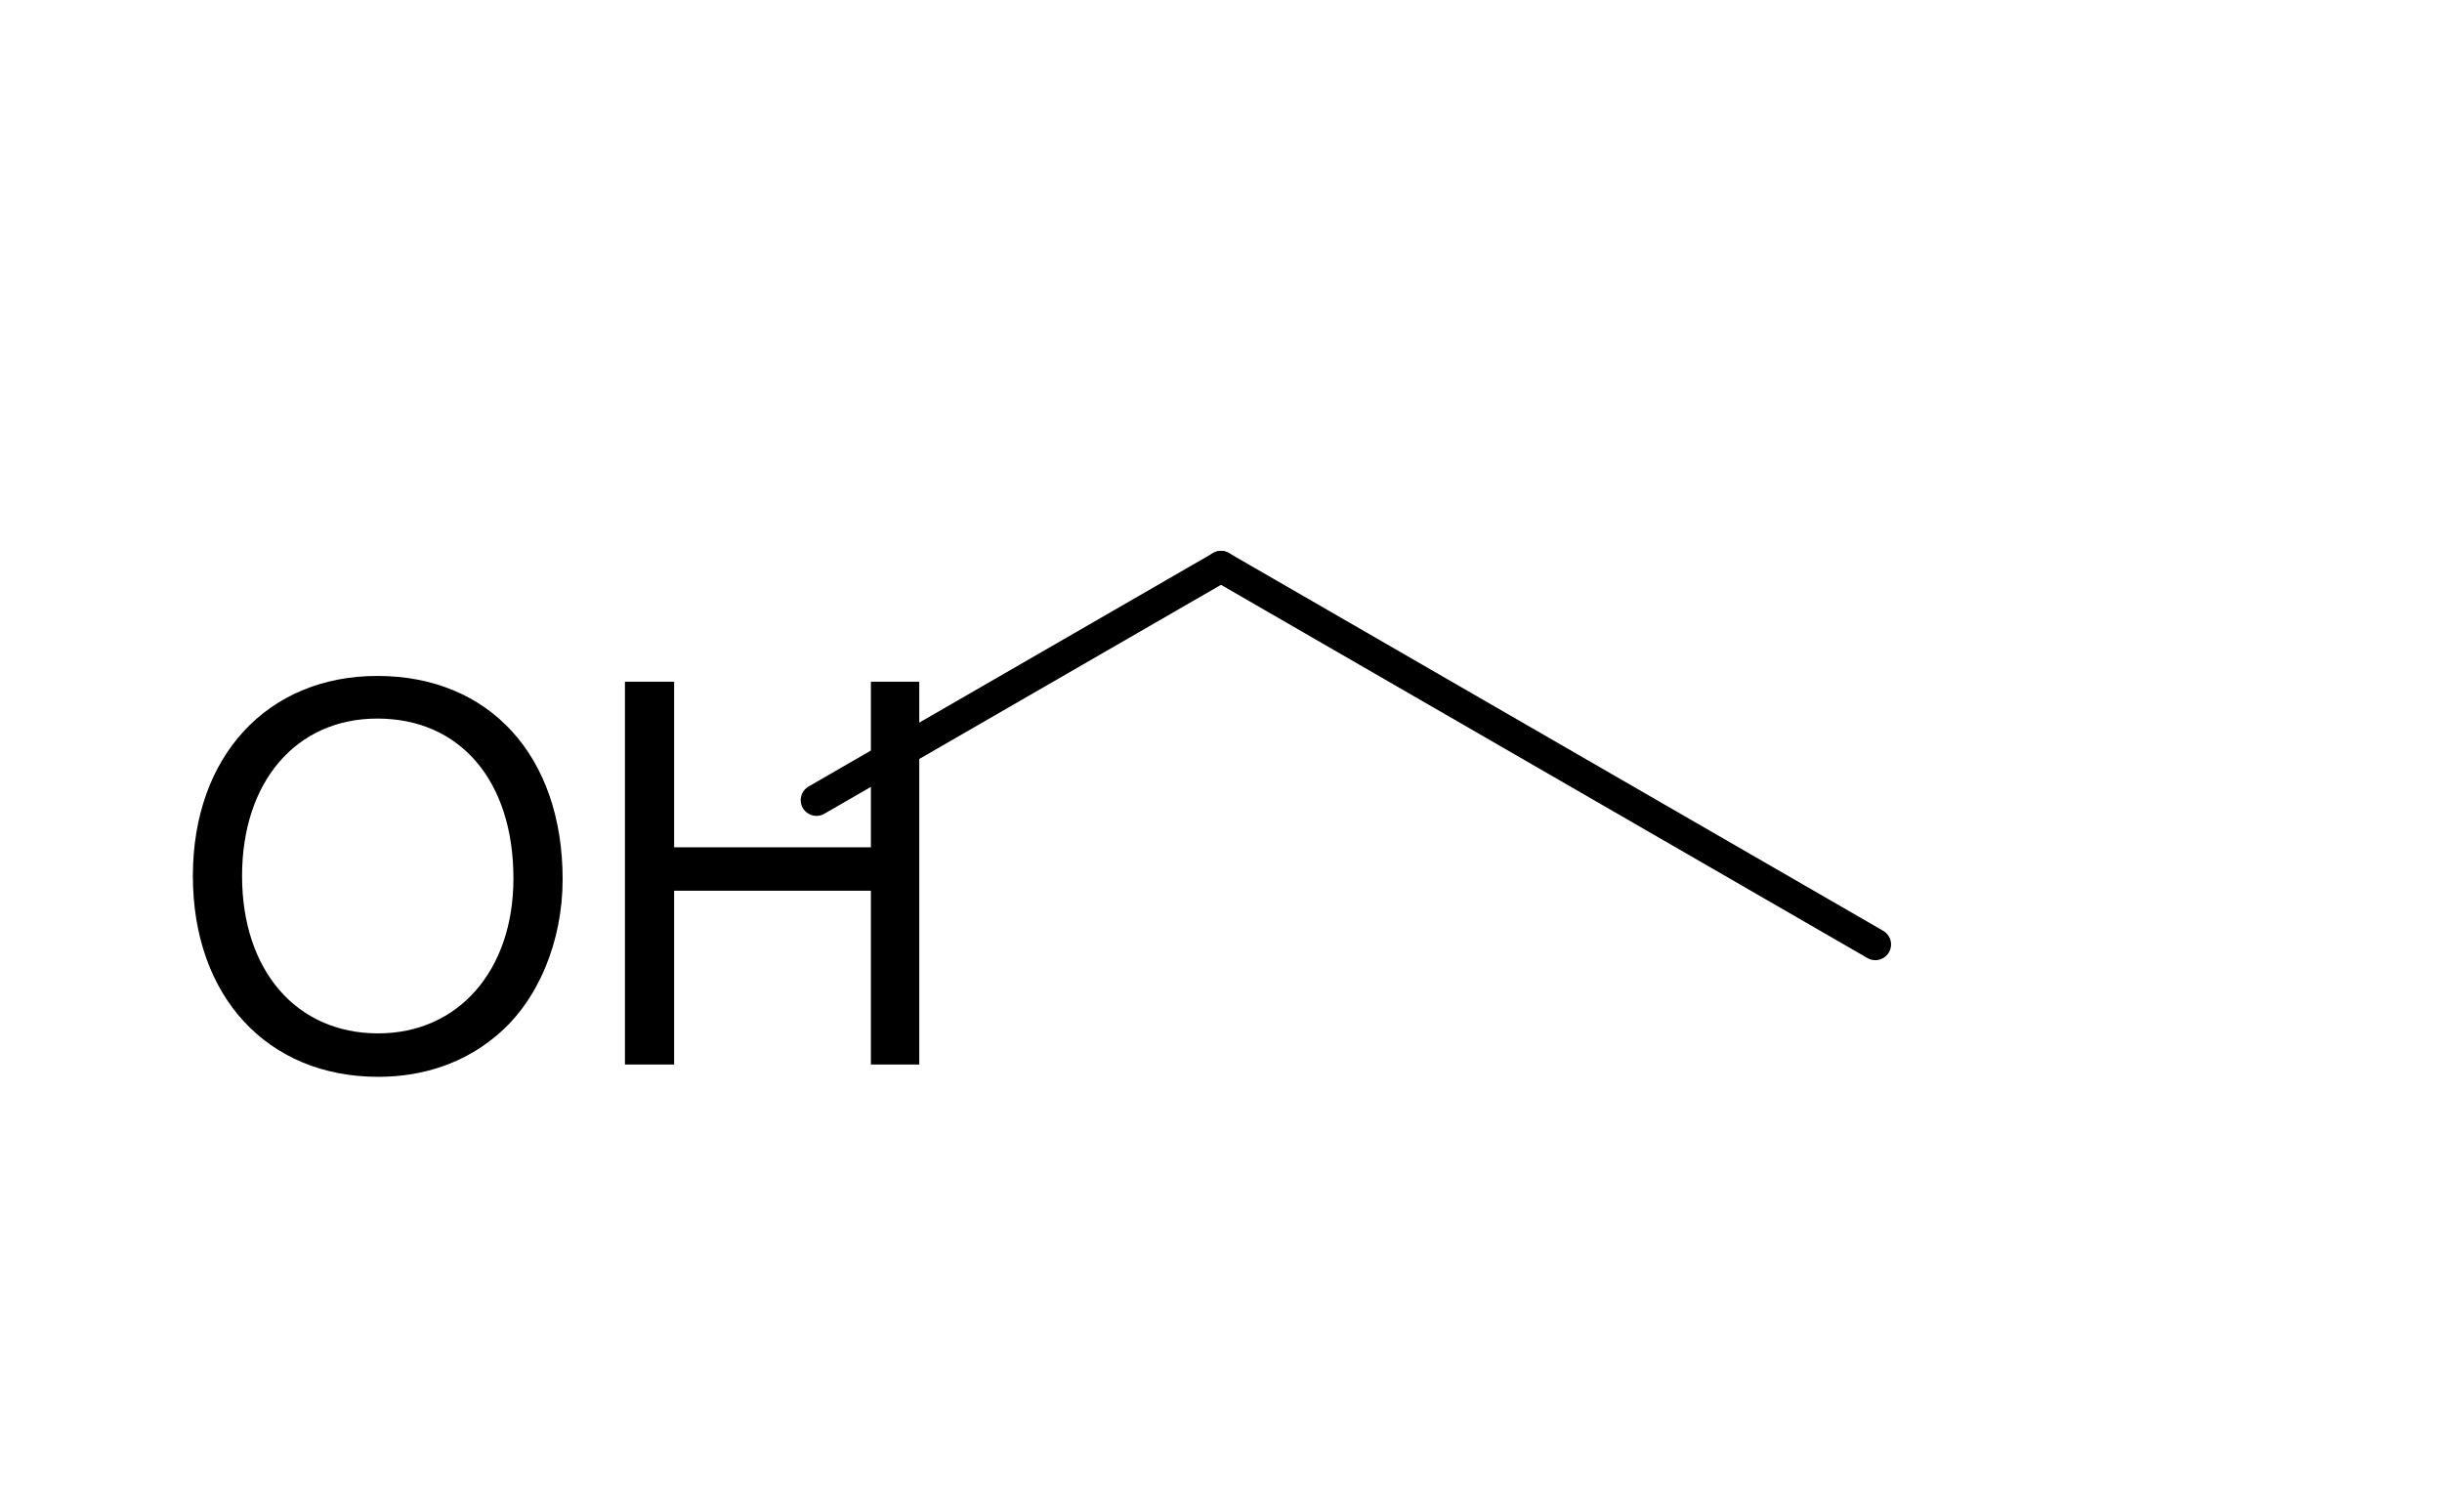
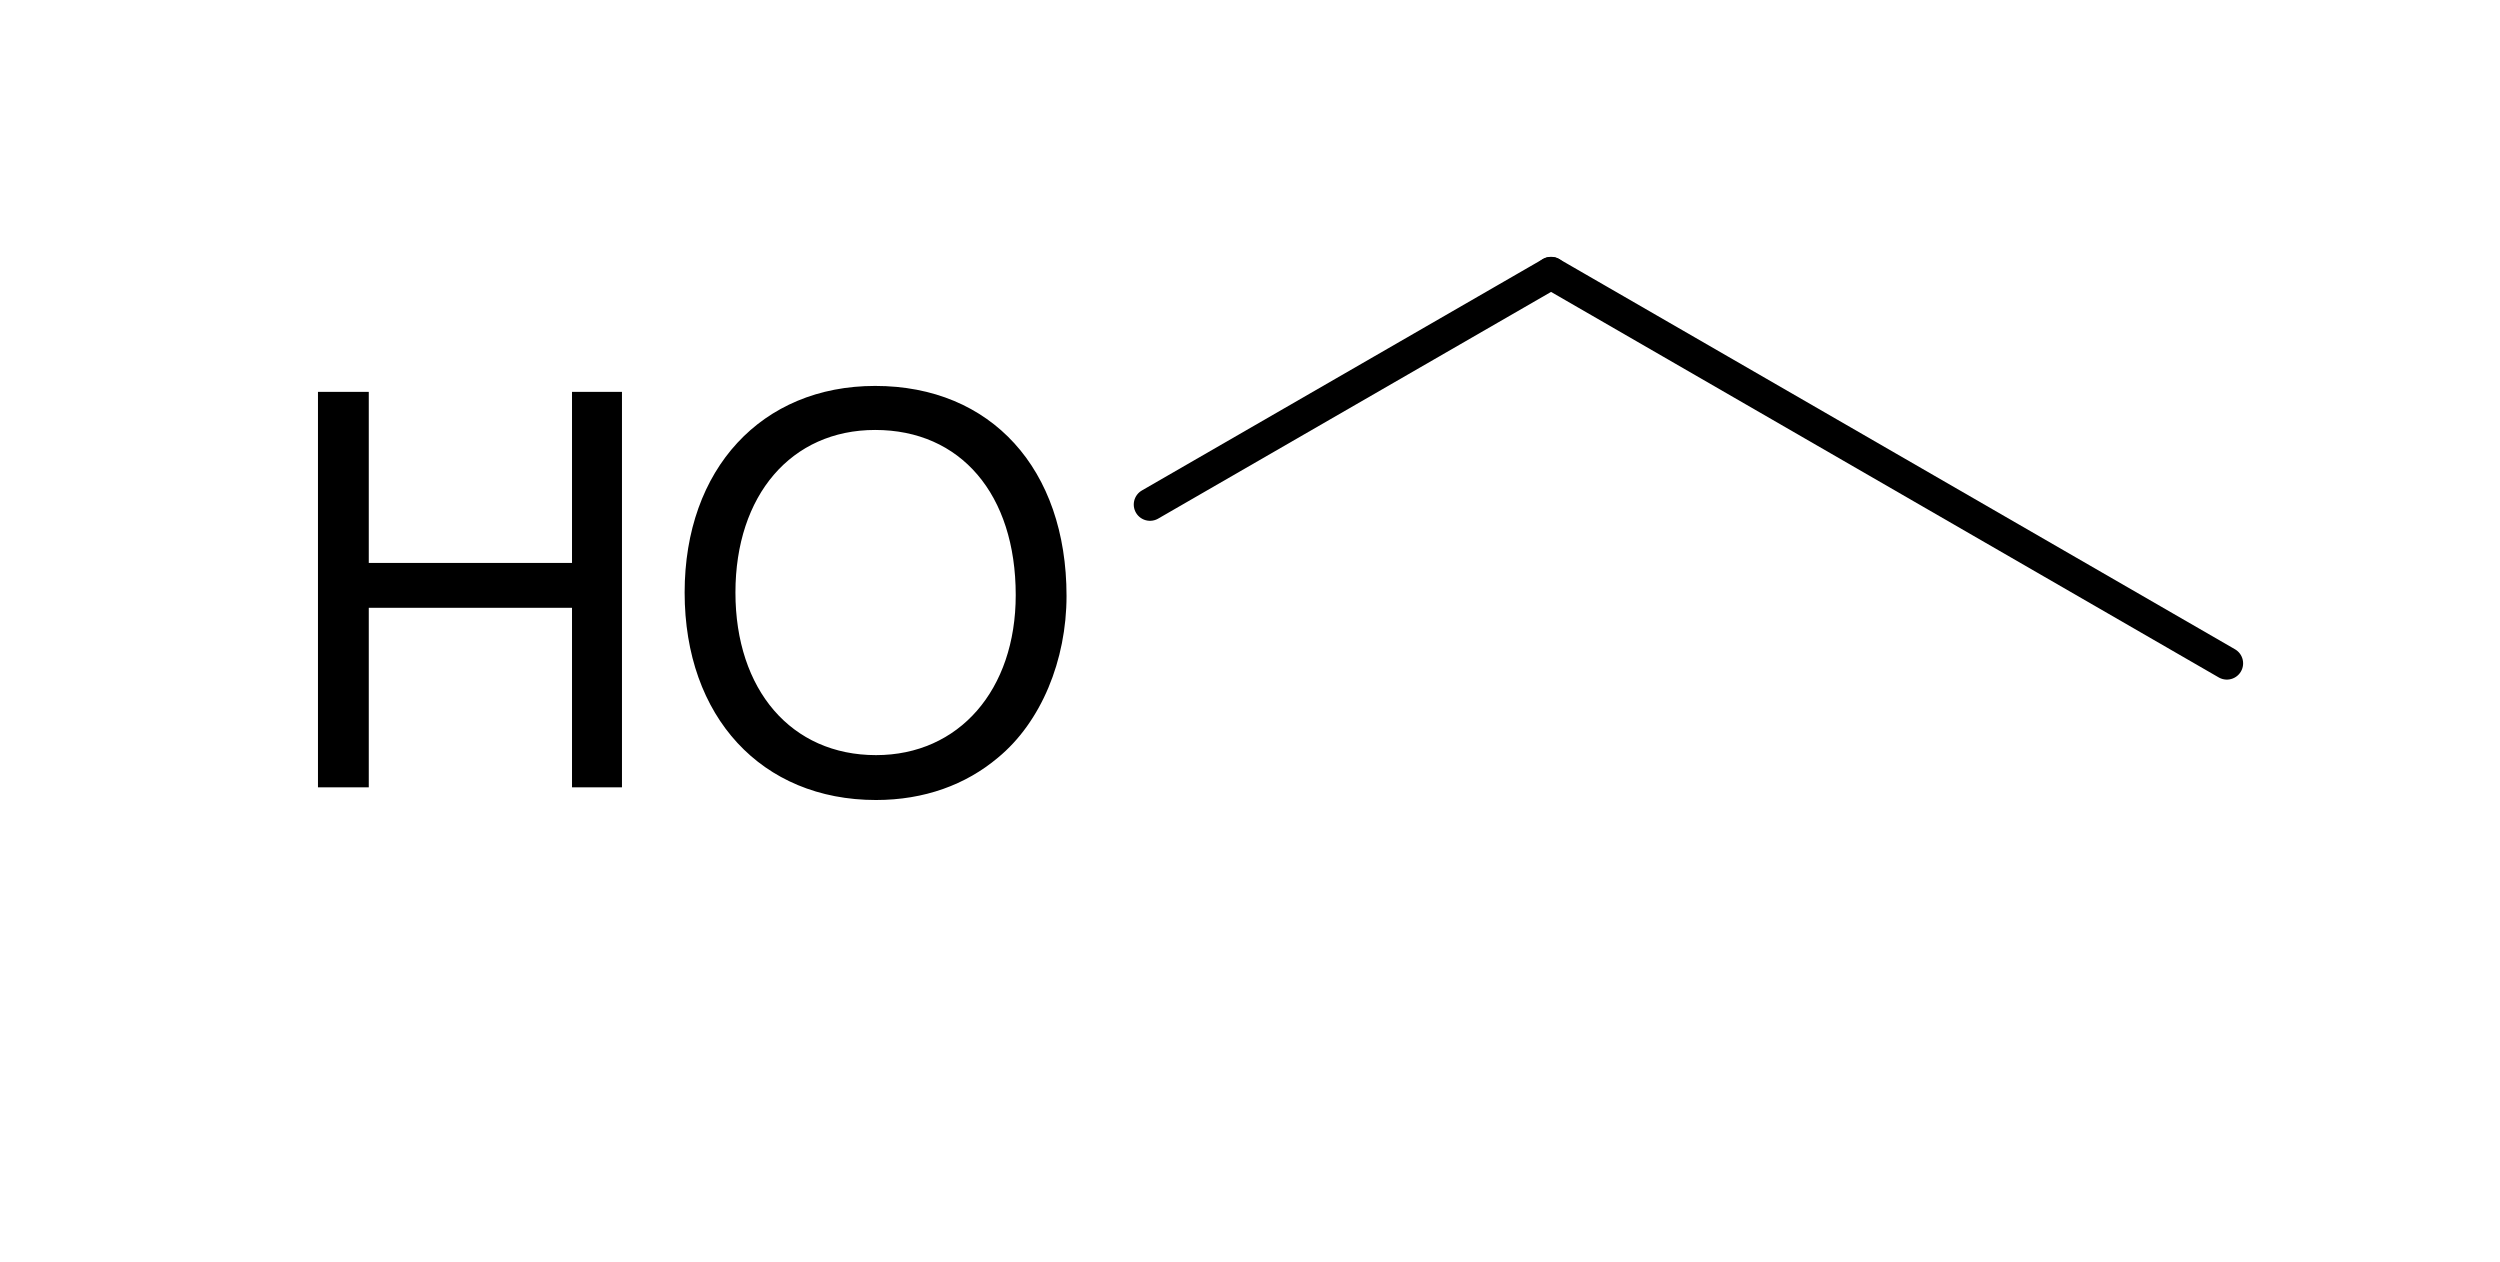
- <svg xmlns="http://www.w3.org/2000/svg" width="46.54pt" height="28.80pt" viewBox="0 0 46.54 28.80">
-   <line x1="35.74" y1="18.00" x2="23.27" y2="10.80" stroke="black" stroke-width="0.60" stroke-linecap="round" />
-   <line x1="23.27" y1="10.80" x2="15.56" y2="15.25" stroke="black" stroke-width="0.60" stroke-linecap="round" />
-   <text x="10.80" y="18.00" font-family="Helvetica, Arial, sans-serif" font-size="10.00" text-anchor="middle" dominant-baseline="central">OH</text>
+ <svg xmlns="http://www.w3.org/2000/svg" width="46.13pt" height="23.28pt" viewBox="0 0 46.13 23.28">
+   <line x1="41.09" y1="12.24" x2="28.62" y2="5.04" stroke="black" stroke-width="0.60" stroke-linecap="round" />
+   <line x1="28.62" y1="5.04" x2="21.22" y2="9.31" stroke="black" stroke-width="0.60" stroke-linecap="round" />
+   <text x="5.04" y="12.24" font-family="Helvetica, Arial, sans-serif" font-size="10.00" dominant-baseline="central">HO</text>
</svg>
